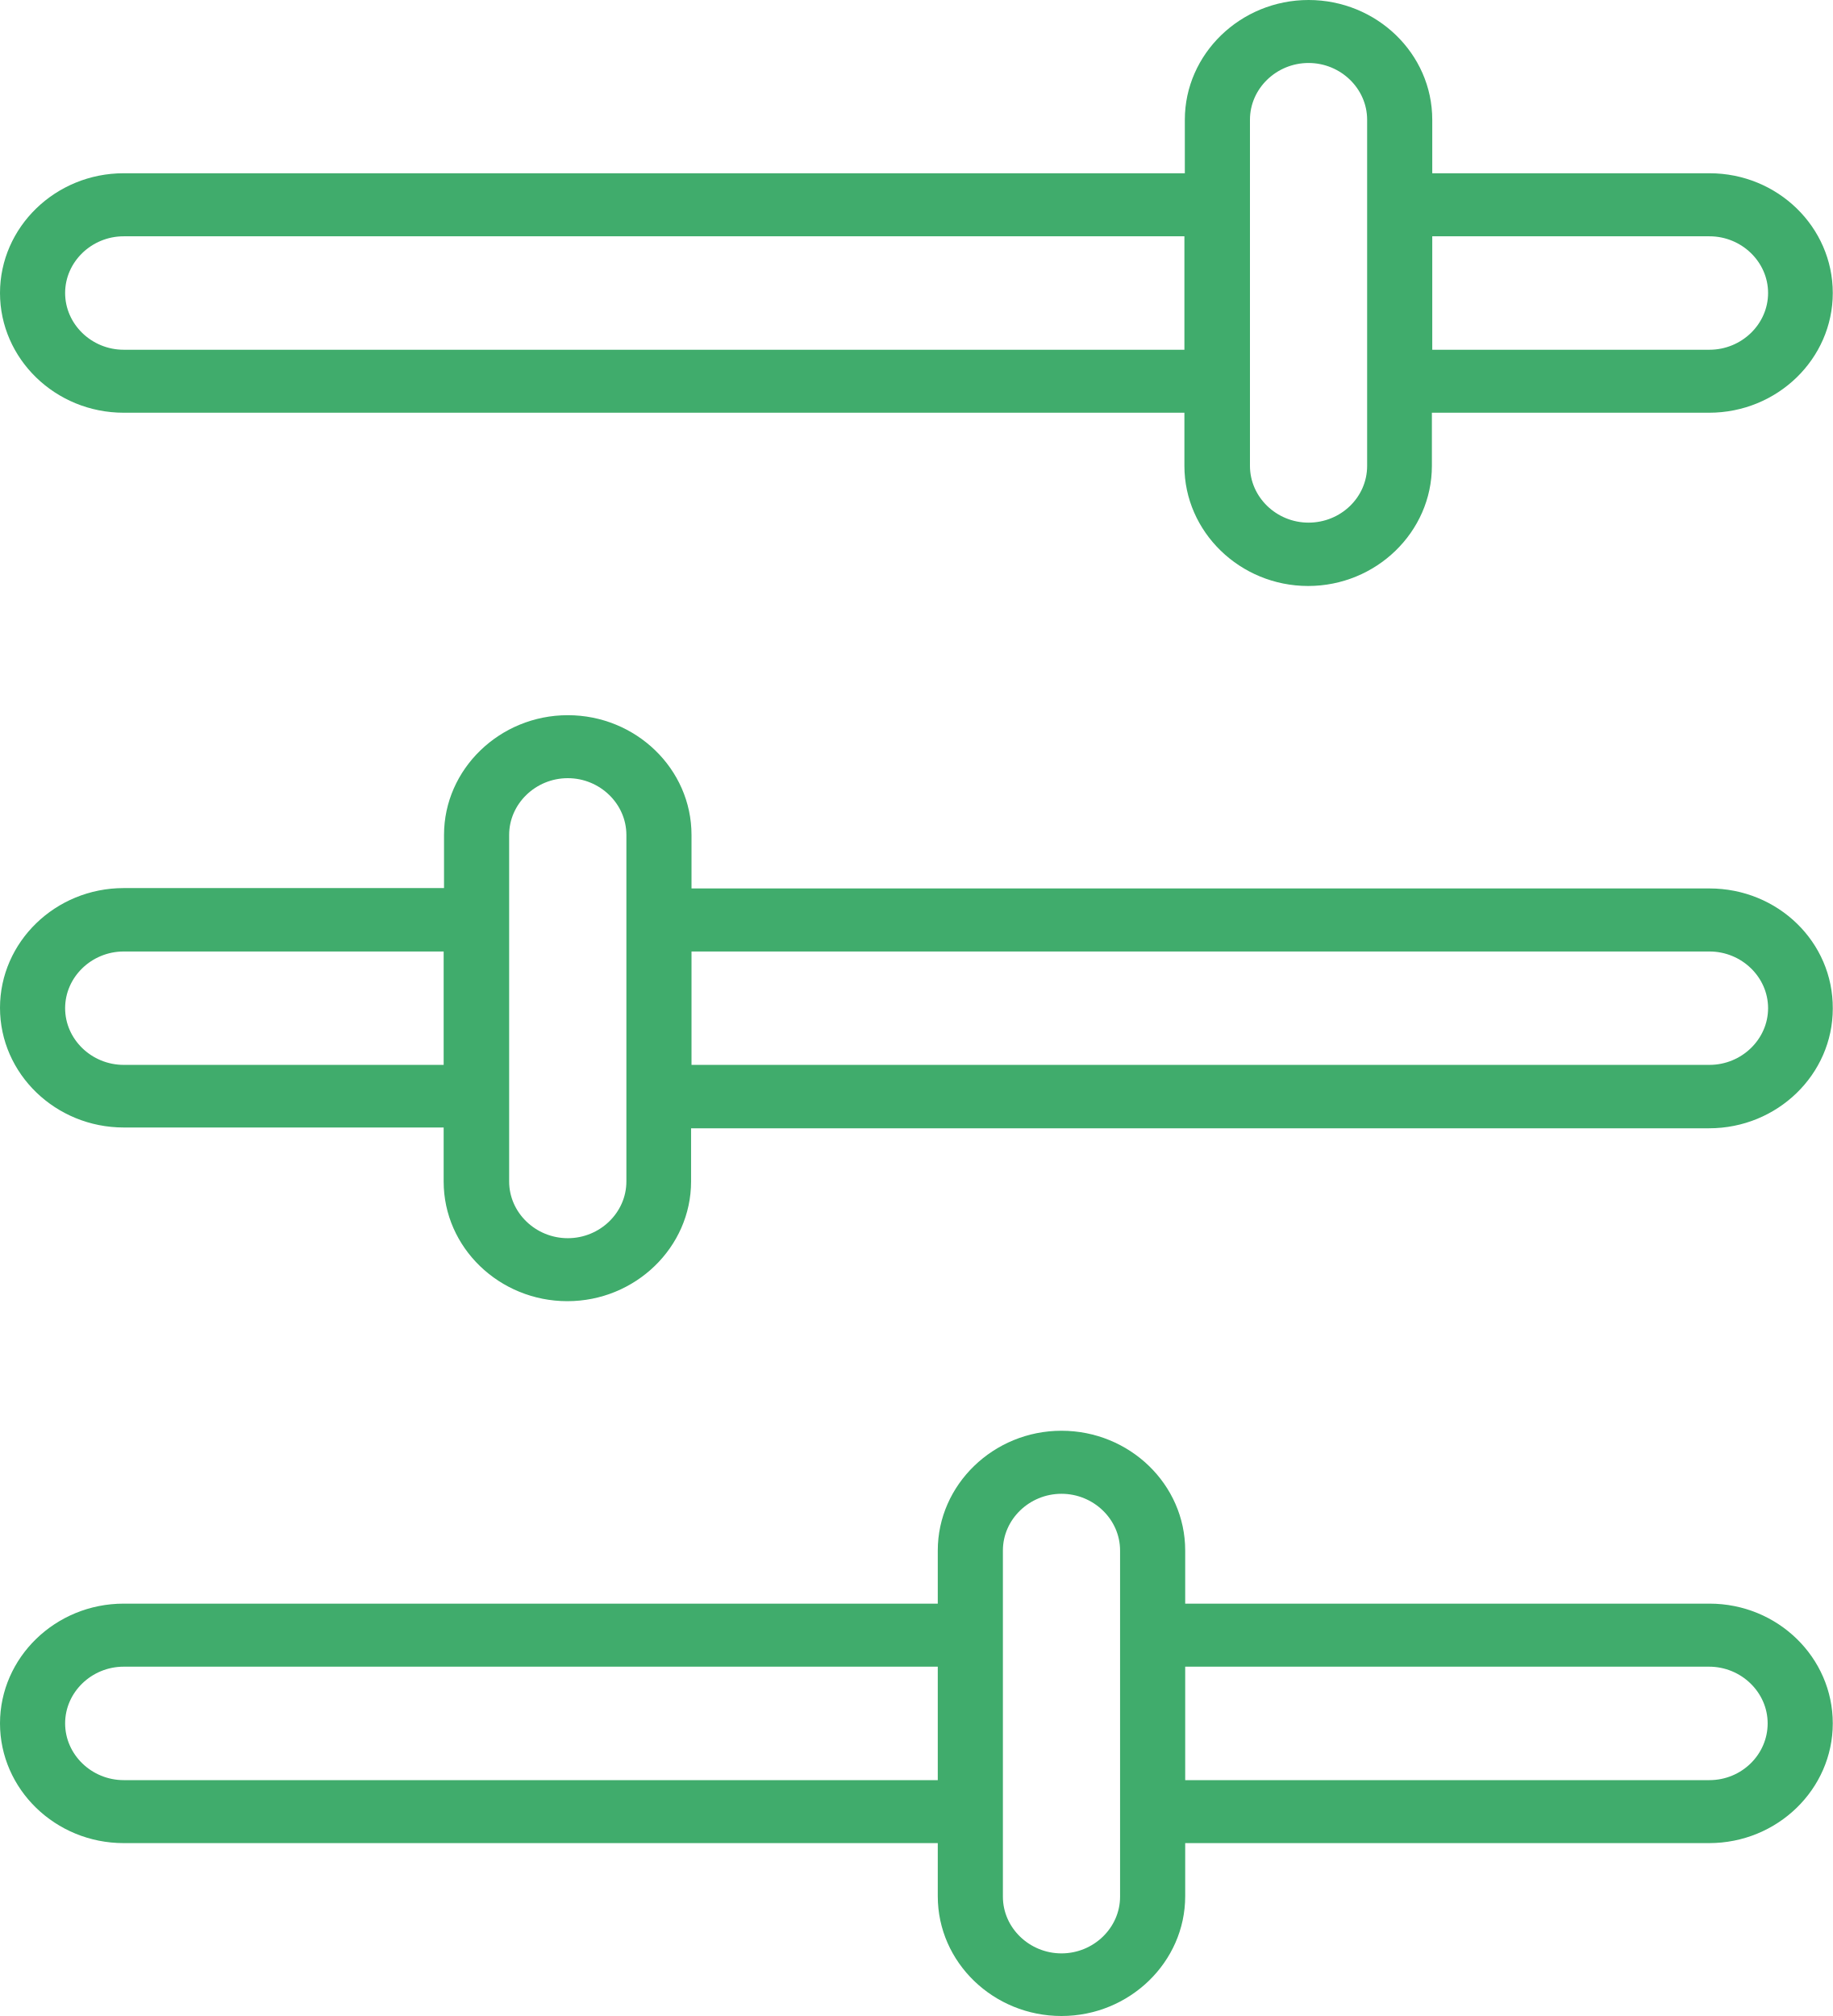
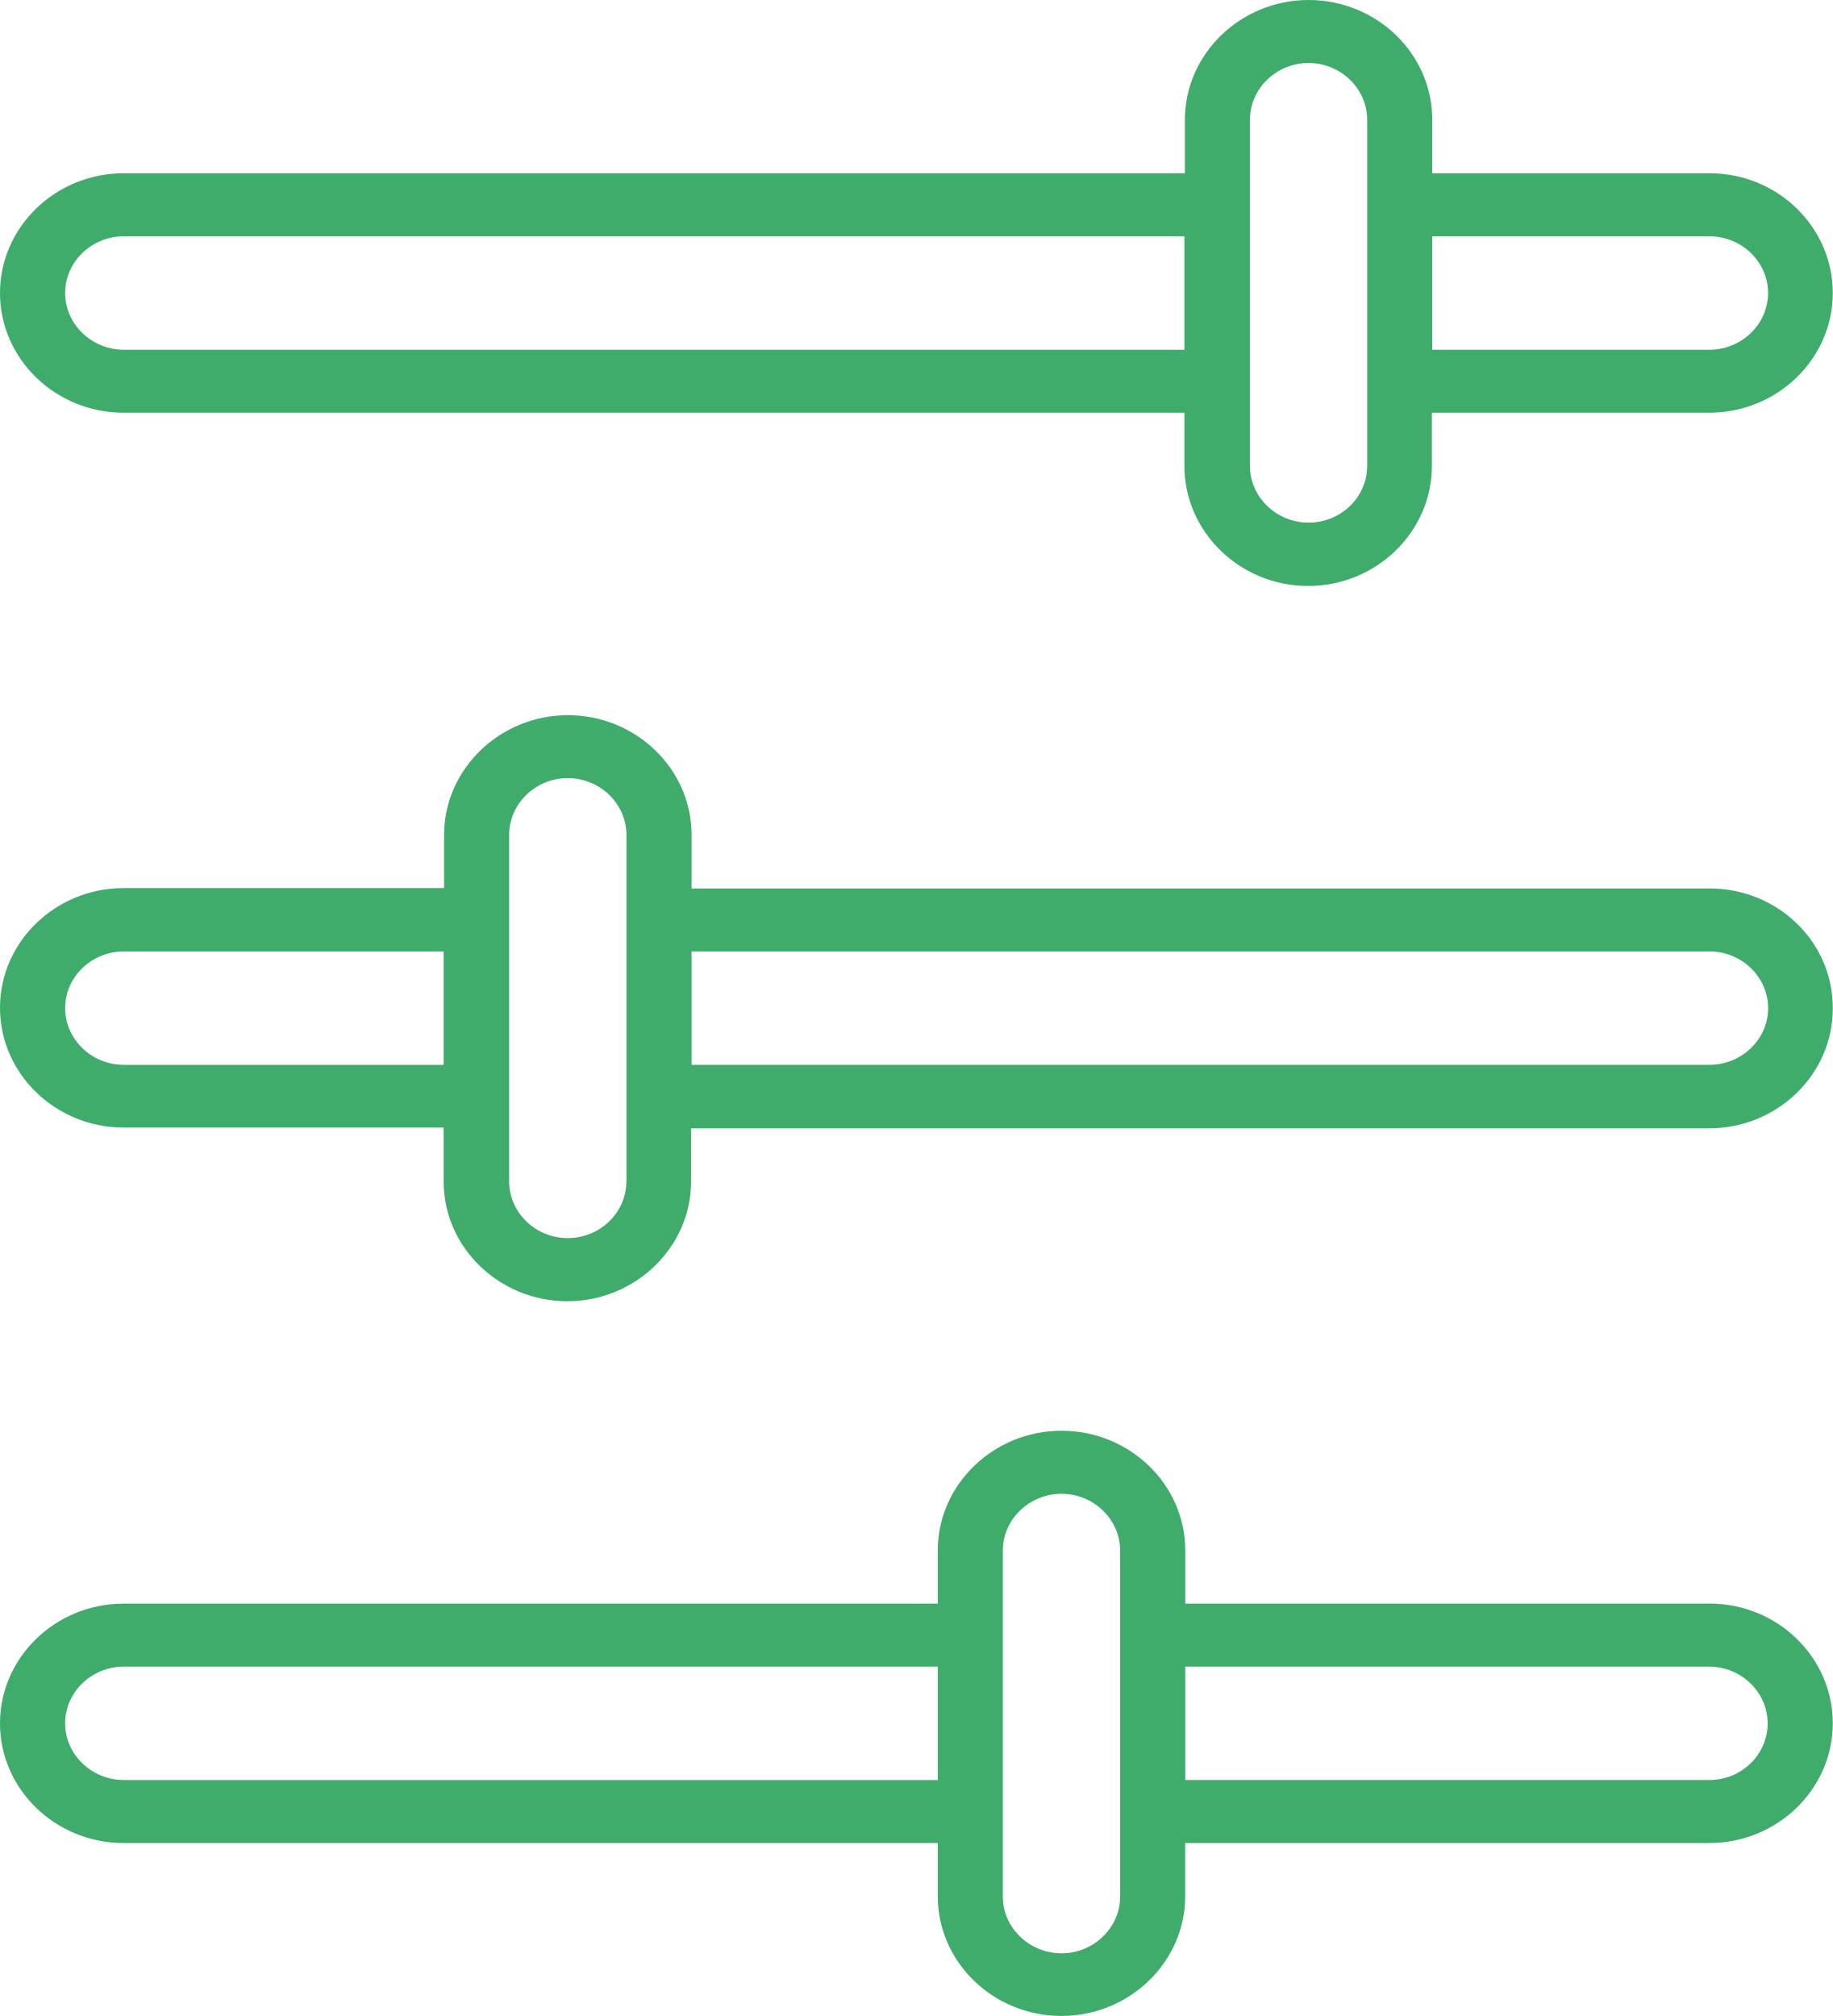
- <svg xmlns="http://www.w3.org/2000/svg" width="30" height="33" viewBox="0 0 30 33" fill="none">
-   <path d="M2.025 6.756H19.387V7.626C19.387 8.709 20.3 9.592 21.412 9.592C22.525 9.592 23.438 8.709 23.438 7.626V6.756H27.975C29.094 6.756 30 5.873 30 4.796C30 3.72 29.101 2.836 27.981 2.836H23.444V1.96C23.444 0.877 22.532 0 21.419 0C20.306 0 19.394 0.883 19.394 1.96V2.836H2.025C0.906 2.836 0 3.72 0 4.796C0 5.873 0.906 6.756 2.025 6.756ZM27.981 3.868C28.508 3.868 28.941 4.287 28.941 4.796C28.941 5.306 28.508 5.725 27.981 5.725H23.444V3.868H27.981ZM20.46 1.96C20.46 1.45 20.893 1.031 21.419 1.031C21.945 1.031 22.378 1.45 22.378 1.96V7.626C22.378 8.142 21.945 8.555 21.419 8.555C20.893 8.555 20.46 8.136 20.46 7.626V1.96ZM2.025 3.868H19.387V5.725H2.025C1.499 5.725 1.066 5.306 1.066 4.796C1.066 4.287 1.499 3.868 2.025 3.868ZM27.981 14.543H11.319V13.667C11.319 12.584 10.406 11.707 9.294 11.707C8.181 11.707 7.268 12.59 7.268 13.667V14.537H2.025C0.906 14.537 0 15.42 0 16.497C0 17.58 0.913 18.456 2.025 18.456H7.262V19.34C7.262 20.423 8.175 21.299 9.287 21.299C10.4 21.299 11.312 20.416 11.312 19.34V18.469H27.975C29.094 18.469 30 17.586 30 16.51C30.007 15.42 29.101 14.543 27.981 14.543ZM2.025 17.431C1.499 17.431 1.066 17.012 1.066 16.503C1.066 15.994 1.499 15.575 2.025 15.575H7.262V17.431H2.025ZM10.253 19.34C10.253 19.849 9.82 20.268 9.294 20.268C8.767 20.268 8.334 19.849 8.334 19.34V13.667C8.334 13.158 8.767 12.738 9.294 12.738C9.82 12.738 10.253 13.158 10.253 13.667V19.34ZM27.981 17.431H11.319V15.575H27.981C28.508 15.575 28.941 15.994 28.941 16.503C28.941 17.012 28.508 17.431 27.981 17.431ZM27.981 26.25H19.4V25.38C19.4 24.297 18.488 23.42 17.375 23.42C16.262 23.42 15.35 24.304 15.35 25.38V26.25H2.025C0.906 26.25 0 27.134 0 28.21C0 29.287 0.906 30.17 2.025 30.17H15.35V31.04C15.35 32.123 16.262 33 17.375 33C18.488 33 19.4 32.117 19.4 31.04V30.17H27.975C29.094 30.17 30 29.287 30 28.21C30 27.134 29.101 26.25 27.981 26.25ZM2.025 29.139C1.499 29.139 1.066 28.72 1.066 28.21C1.066 27.701 1.499 27.282 2.025 27.282H15.35V29.139H2.025ZM18.334 31.047C18.334 31.556 17.901 31.975 17.375 31.975C16.849 31.975 16.416 31.556 16.416 31.047V25.38C16.416 24.871 16.849 24.452 17.375 24.452C17.901 24.452 18.334 24.871 18.334 25.38V31.047ZM27.981 29.139H19.4V27.282H27.975C28.501 27.282 28.934 27.701 28.934 28.21C28.934 28.72 28.508 29.139 27.981 29.139Z" fill="#40AC6C" />
+ <svg xmlns="http://www.w3.org/2000/svg" width="30" height="33" fill="none">
+   <path d="M2.025 6.756h17.362v.87c0 1.083.913 1.966 2.025 1.966 1.113 0 2.026-.883 2.026-1.966v-.87h4.537c1.119 0 2.025-.883 2.025-1.96 0-1.076-.9-1.96-2.019-1.96h-4.537V1.96C23.444.877 22.532 0 21.42 0s-2.025.883-2.025 1.96v.876H2.025C.906 2.836 0 3.72 0 4.796c0 1.077.906 1.96 2.025 1.96zm25.956-2.888c.527 0 .96.419.96.928 0 .51-.433.929-.96.929h-4.537V3.868h4.537zM20.46 1.96c0-.51.433-.929.959-.929s.96.42.96.929v5.666c0 .516-.434.929-.96.929s-.96-.42-.96-.929V1.96zM2.025 3.868h17.362v1.857H2.025c-.526 0-.959-.42-.959-.929 0-.509.433-.928.96-.928zm25.956 10.676H11.32v-.877c0-1.083-.913-1.96-2.025-1.96-1.113 0-2.026.883-2.026 1.96v.87H2.025C.906 14.537 0 15.42 0 16.497c0 1.083.913 1.96 2.025 1.96h5.237v.883c0 1.083.913 1.96 2.025 1.96 1.113 0 2.025-.884 2.025-1.96v-.87h16.663c1.119 0 2.025-.884 2.025-1.96.007-1.09-.9-1.967-2.019-1.967zM2.025 17.43c-.526 0-.959-.419-.959-.928 0-.51.433-.928.96-.928h5.236v1.857H2.025zm8.228 1.909c0 .509-.433.928-.96.928-.526 0-.959-.419-.959-.928v-5.673c0-.51.433-.929.96-.929.526 0 .96.42.96.929v5.673zm17.728-1.909H11.32v-1.856h16.662c.527 0 .96.419.96.928 0 .51-.433.928-.96.928zm0 8.82h-8.58v-.87c0-1.084-.913-1.96-2.026-1.96-1.113 0-2.025.883-2.025 1.96v.87H2.025C.906 26.25 0 27.133 0 28.21c0 1.076.906 1.959 2.025 1.959H15.35v.87c0 1.083.912 1.96 2.025 1.96s2.025-.883 2.025-1.96v-.87h8.575c1.119 0 2.025-.883 2.025-1.96 0-1.076-.9-1.96-2.019-1.96zM2.025 29.137c-.526 0-.959-.419-.959-.928 0-.51.433-.928.96-.928H15.35v1.857H2.025zm16.31 1.909c0 .509-.434.928-.96.928s-.96-.419-.96-.928V25.38c0-.51.434-.928.96-.928s.96.419.96.928v5.667zm9.646-1.909h-8.58v-1.856h8.574c.526 0 .959.419.959.928 0 .51-.426.928-.953.928z" fill="#40AC6C" />
</svg>
